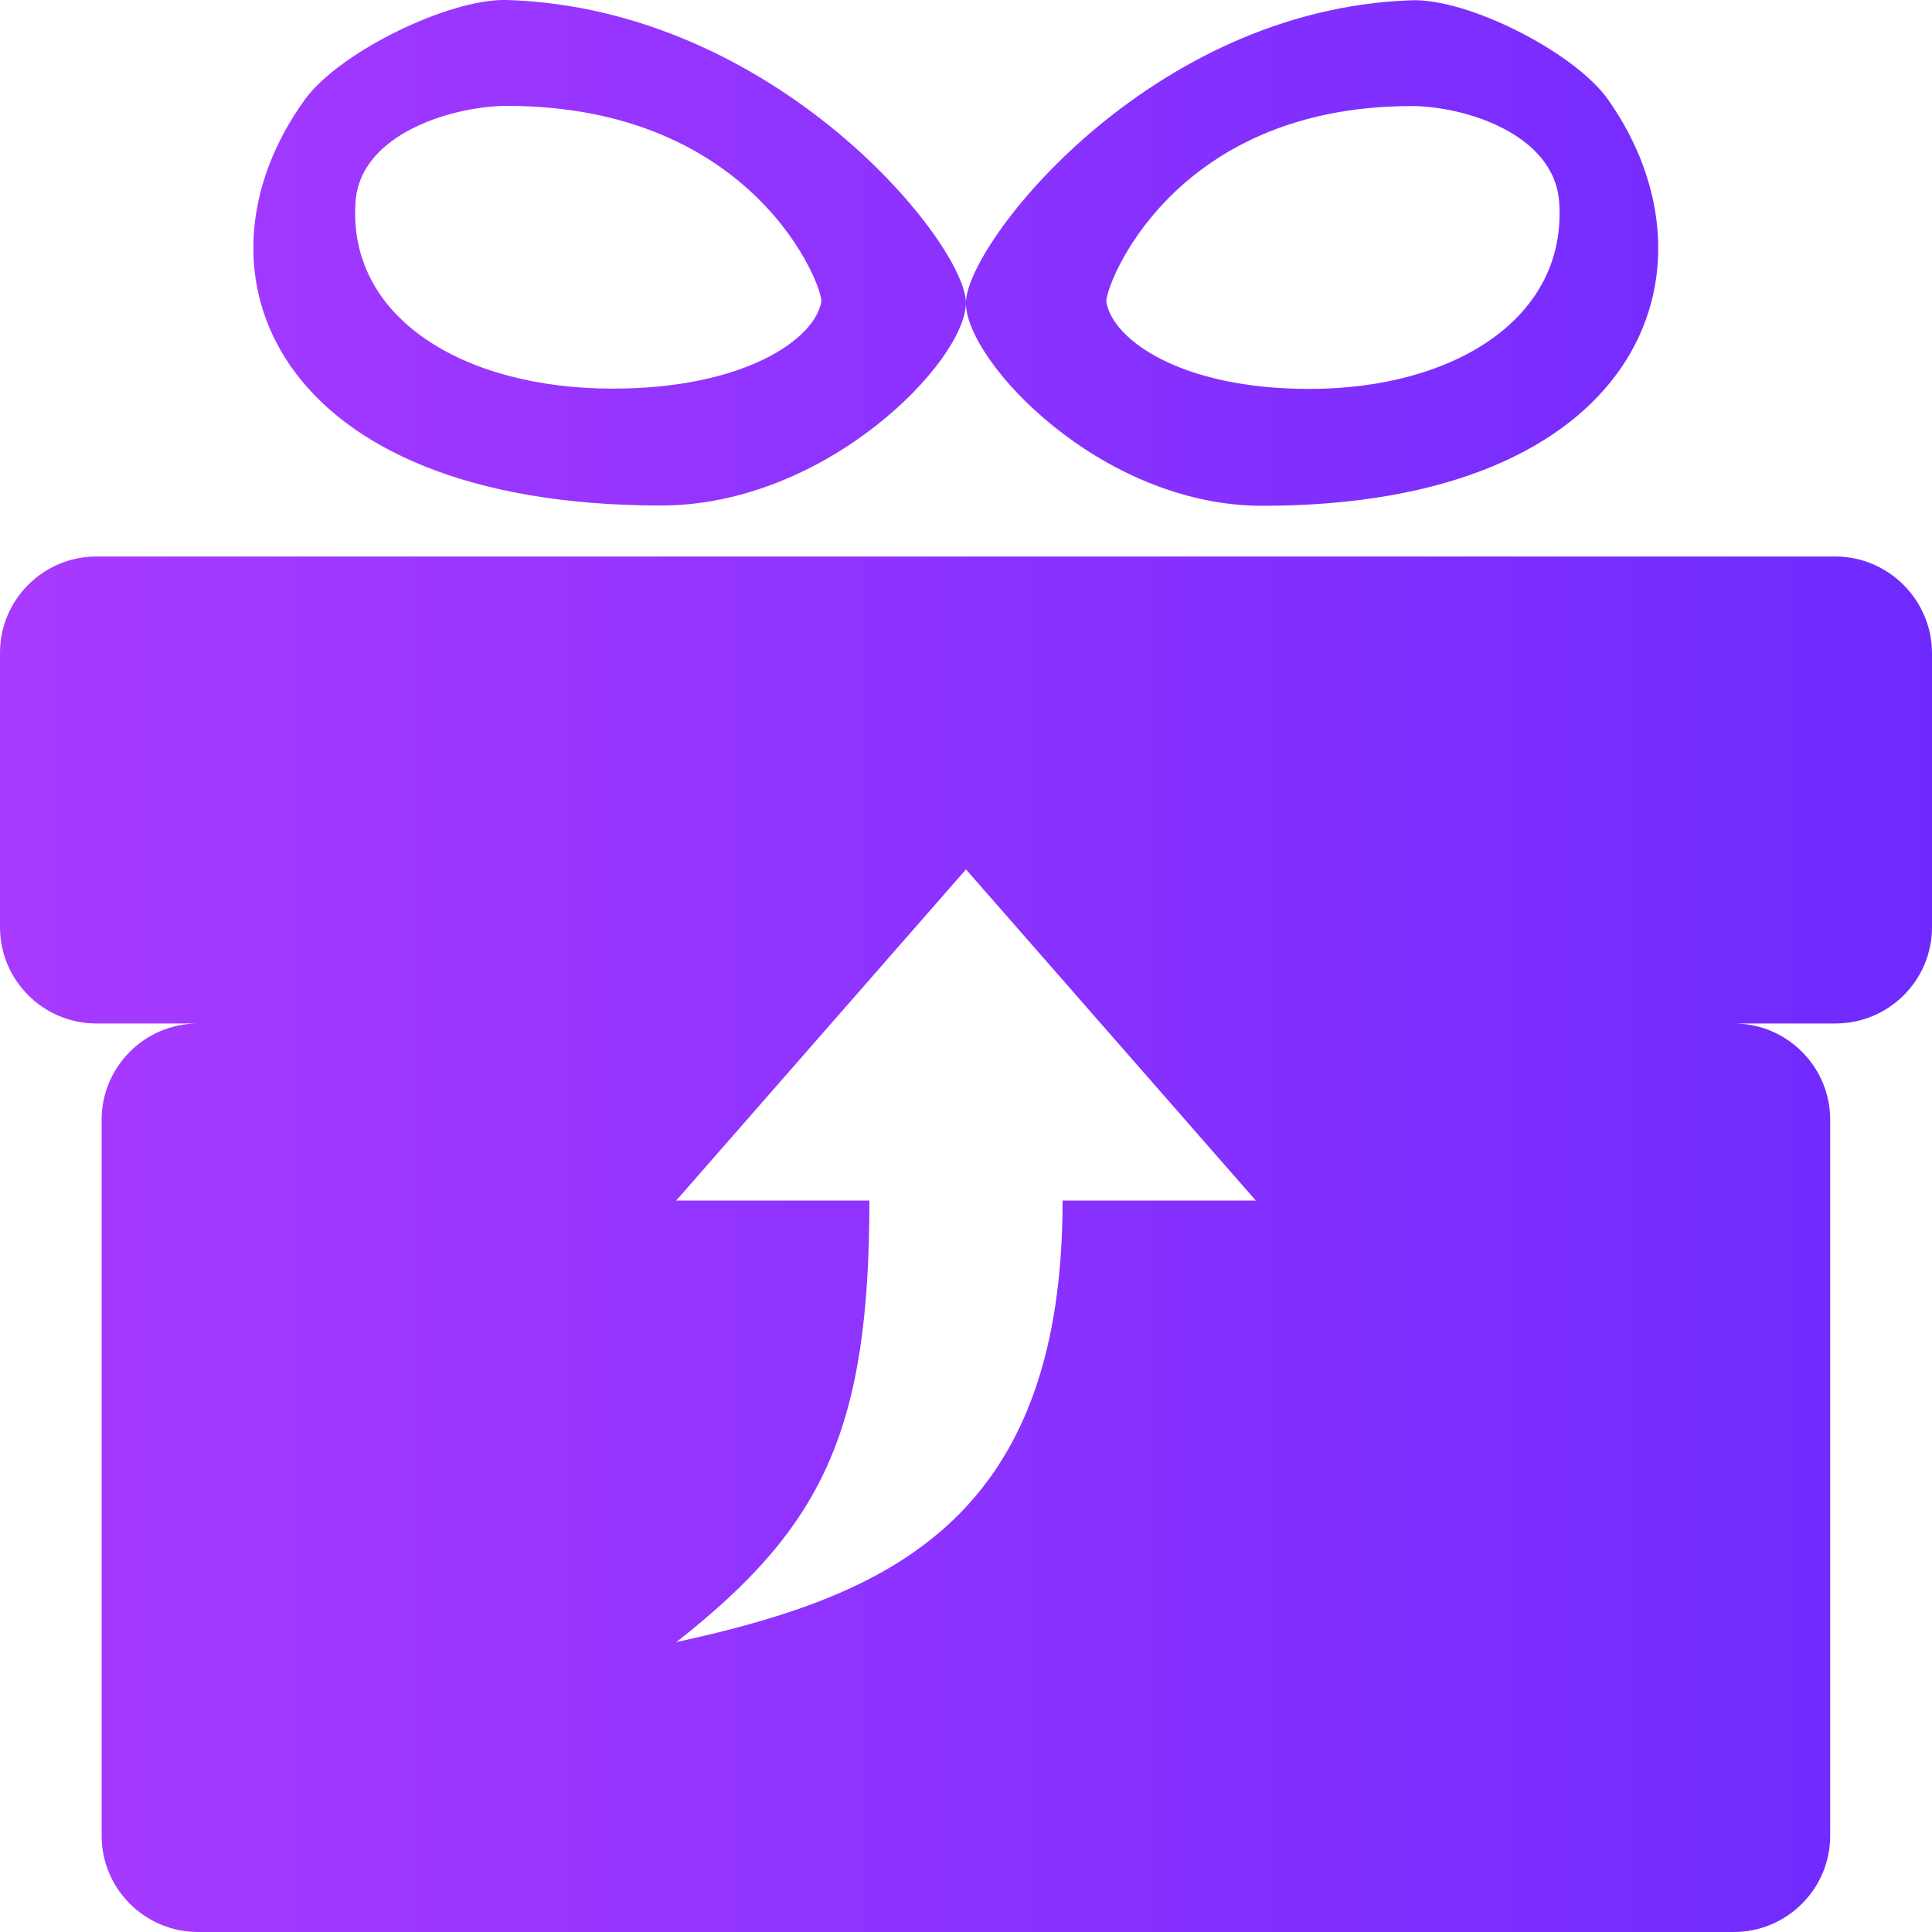
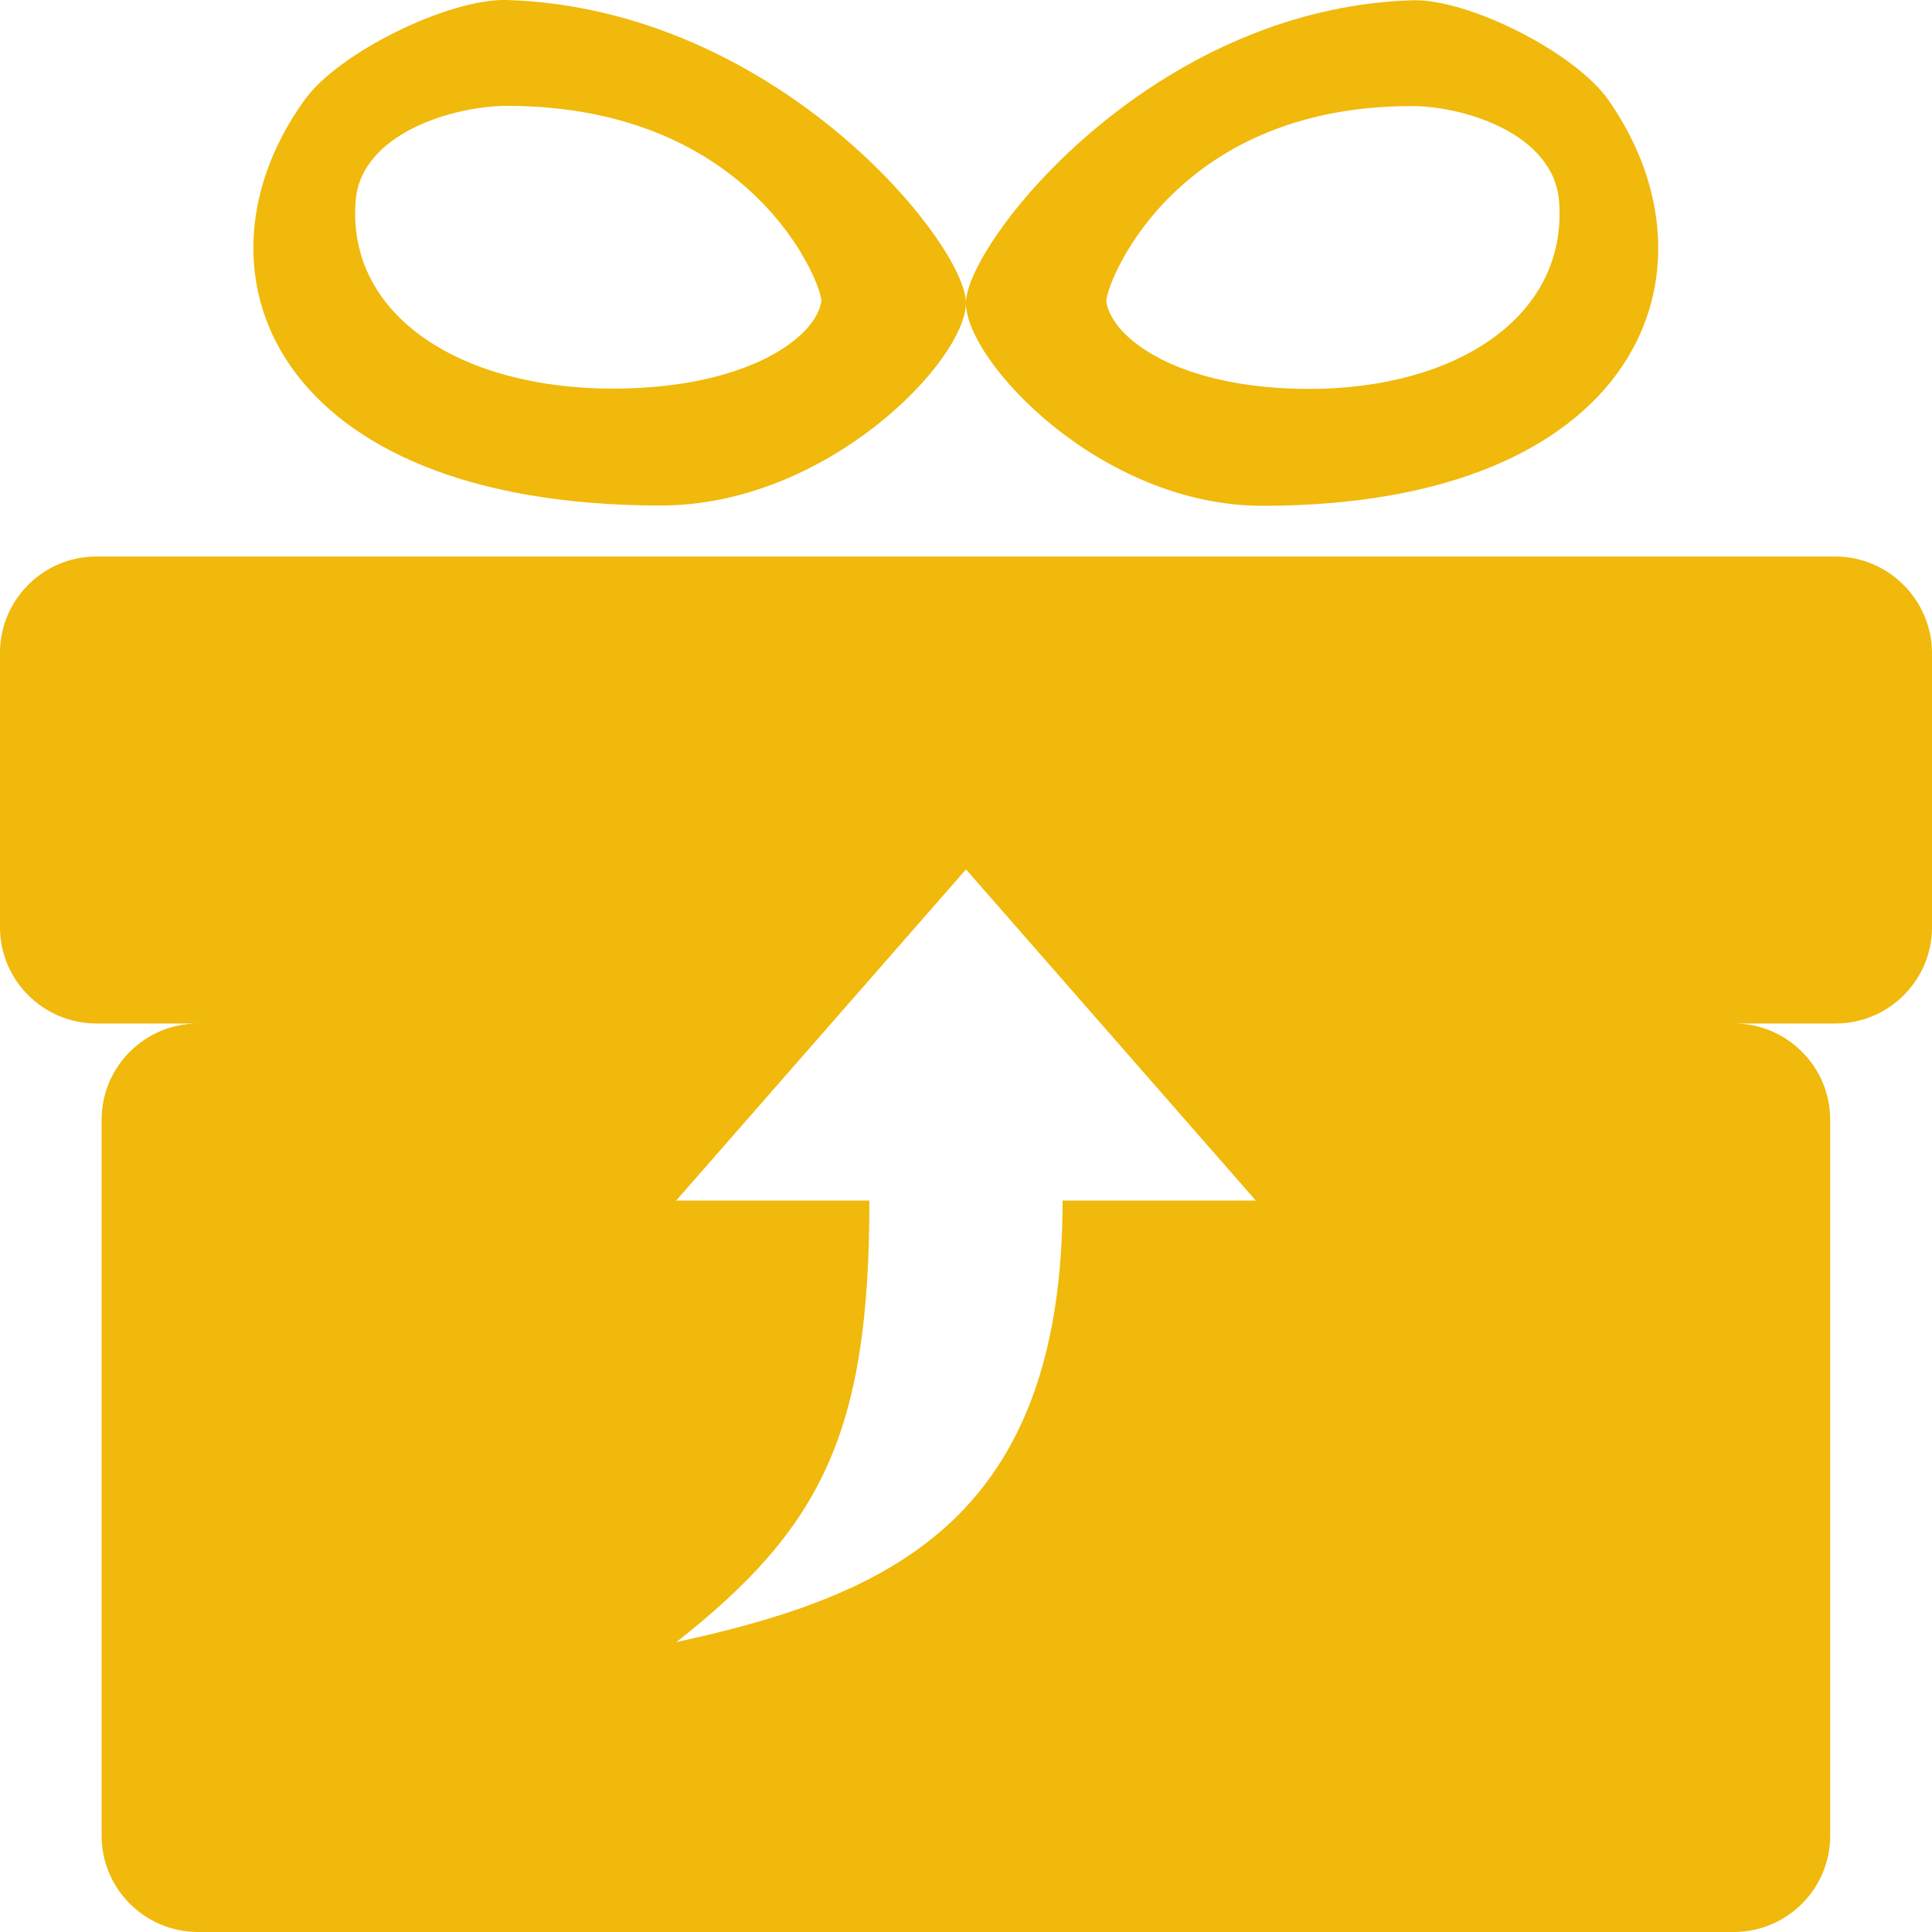
<svg xmlns="http://www.w3.org/2000/svg" width="20px" height="20px" viewBox="0 0 20 20" version="1.1">
  <defs>
    <linearGradient x1="0%" y1="50%" x2="100%" y2="50%" id="linearGradient-1">
-       <stop stop-color="#A93AFF" offset="0%" />
-       <stop stop-color="#6E2AFE" offset="100%" />
+       <stop stop-color="#F0B90B" offset="0%" />
+       <stop stop-color="#F0B90B" offset="100%" />
    </linearGradient>
  </defs>
  <g id="App-V1" stroke="none" stroke-width="1" fill="none" fill-rule="evenodd">
    <g id="Home" transform="translate(-155, -550)" fill="url(#linearGradient-1)" fill-rule="nonzero">
      <g id="编组" transform="translate(24, 486)">
        <path d="M136.25,64 C135.649,63.982 134.509,64.541 134.155,65.032 C132.875,66.804 133.828,69.233 137.841,69.233 C139.561,69.233 140.999,67.736 140.999,67.134 C140.999,66.529 139.048,64.089 136.25,64 L136.25,64 Z M139.502,67.123 C139.437,67.509 138.71,68.023 137.342,68.023 C135.786,68.023 134.592,67.281 134.681,66.084 C134.734,65.374 135.706,65.096 136.25,65.096 C138.826,65.098 139.526,66.986 139.502,67.123 L139.502,67.123 Z M144.068,69.236 C147.971,69.236 148.891,66.804 147.649,65.034 C147.306,64.544 146.198,63.982 145.613,64.003 C142.895,64.092 140.999,66.531 140.999,67.136 C140.999,67.742 142.396,69.236 144.068,69.236 L144.068,69.236 Z M145.613,65.098 C146.144,65.098 147.086,65.377 147.14,66.087 C147.228,67.284 146.066,68.026 144.553,68.026 C143.22,68.026 142.517,67.514 142.453,67.126 C142.431,66.986 143.115,65.098 145.613,65.098 Z M149.999,69.761 C150.549,69.761 150.997,70.211 151,70.757 L151,73.599 C151,74.148 150.552,74.595 150.002,74.595 L148.948,74.595 C149.498,74.595 149.946,75.042 149.946,75.591 L149.946,83.004 C149.946,83.553 149.498,84 148.948,84 L133.05,84 C132.5,84 132.052,83.553 132.052,83.004 L132.052,75.591 C132.052,75.042 132.5,74.595 133.05,74.595 L131.998,74.595 C131.448,74.595 131,74.148 131,73.599 L131,70.757 C131,70.208 131.448,69.761 131.998,69.761 Z M141,73 L138,76.428 L140,76.428 C140,78.81 139.517,79.81 138,81 L138.348,80.92 C140.359,80.435 142,79.582 142,76.428 L144,76.428 L141,73 Z" id="Gift" />
      </g>
    </g>
  </g>
</svg>
